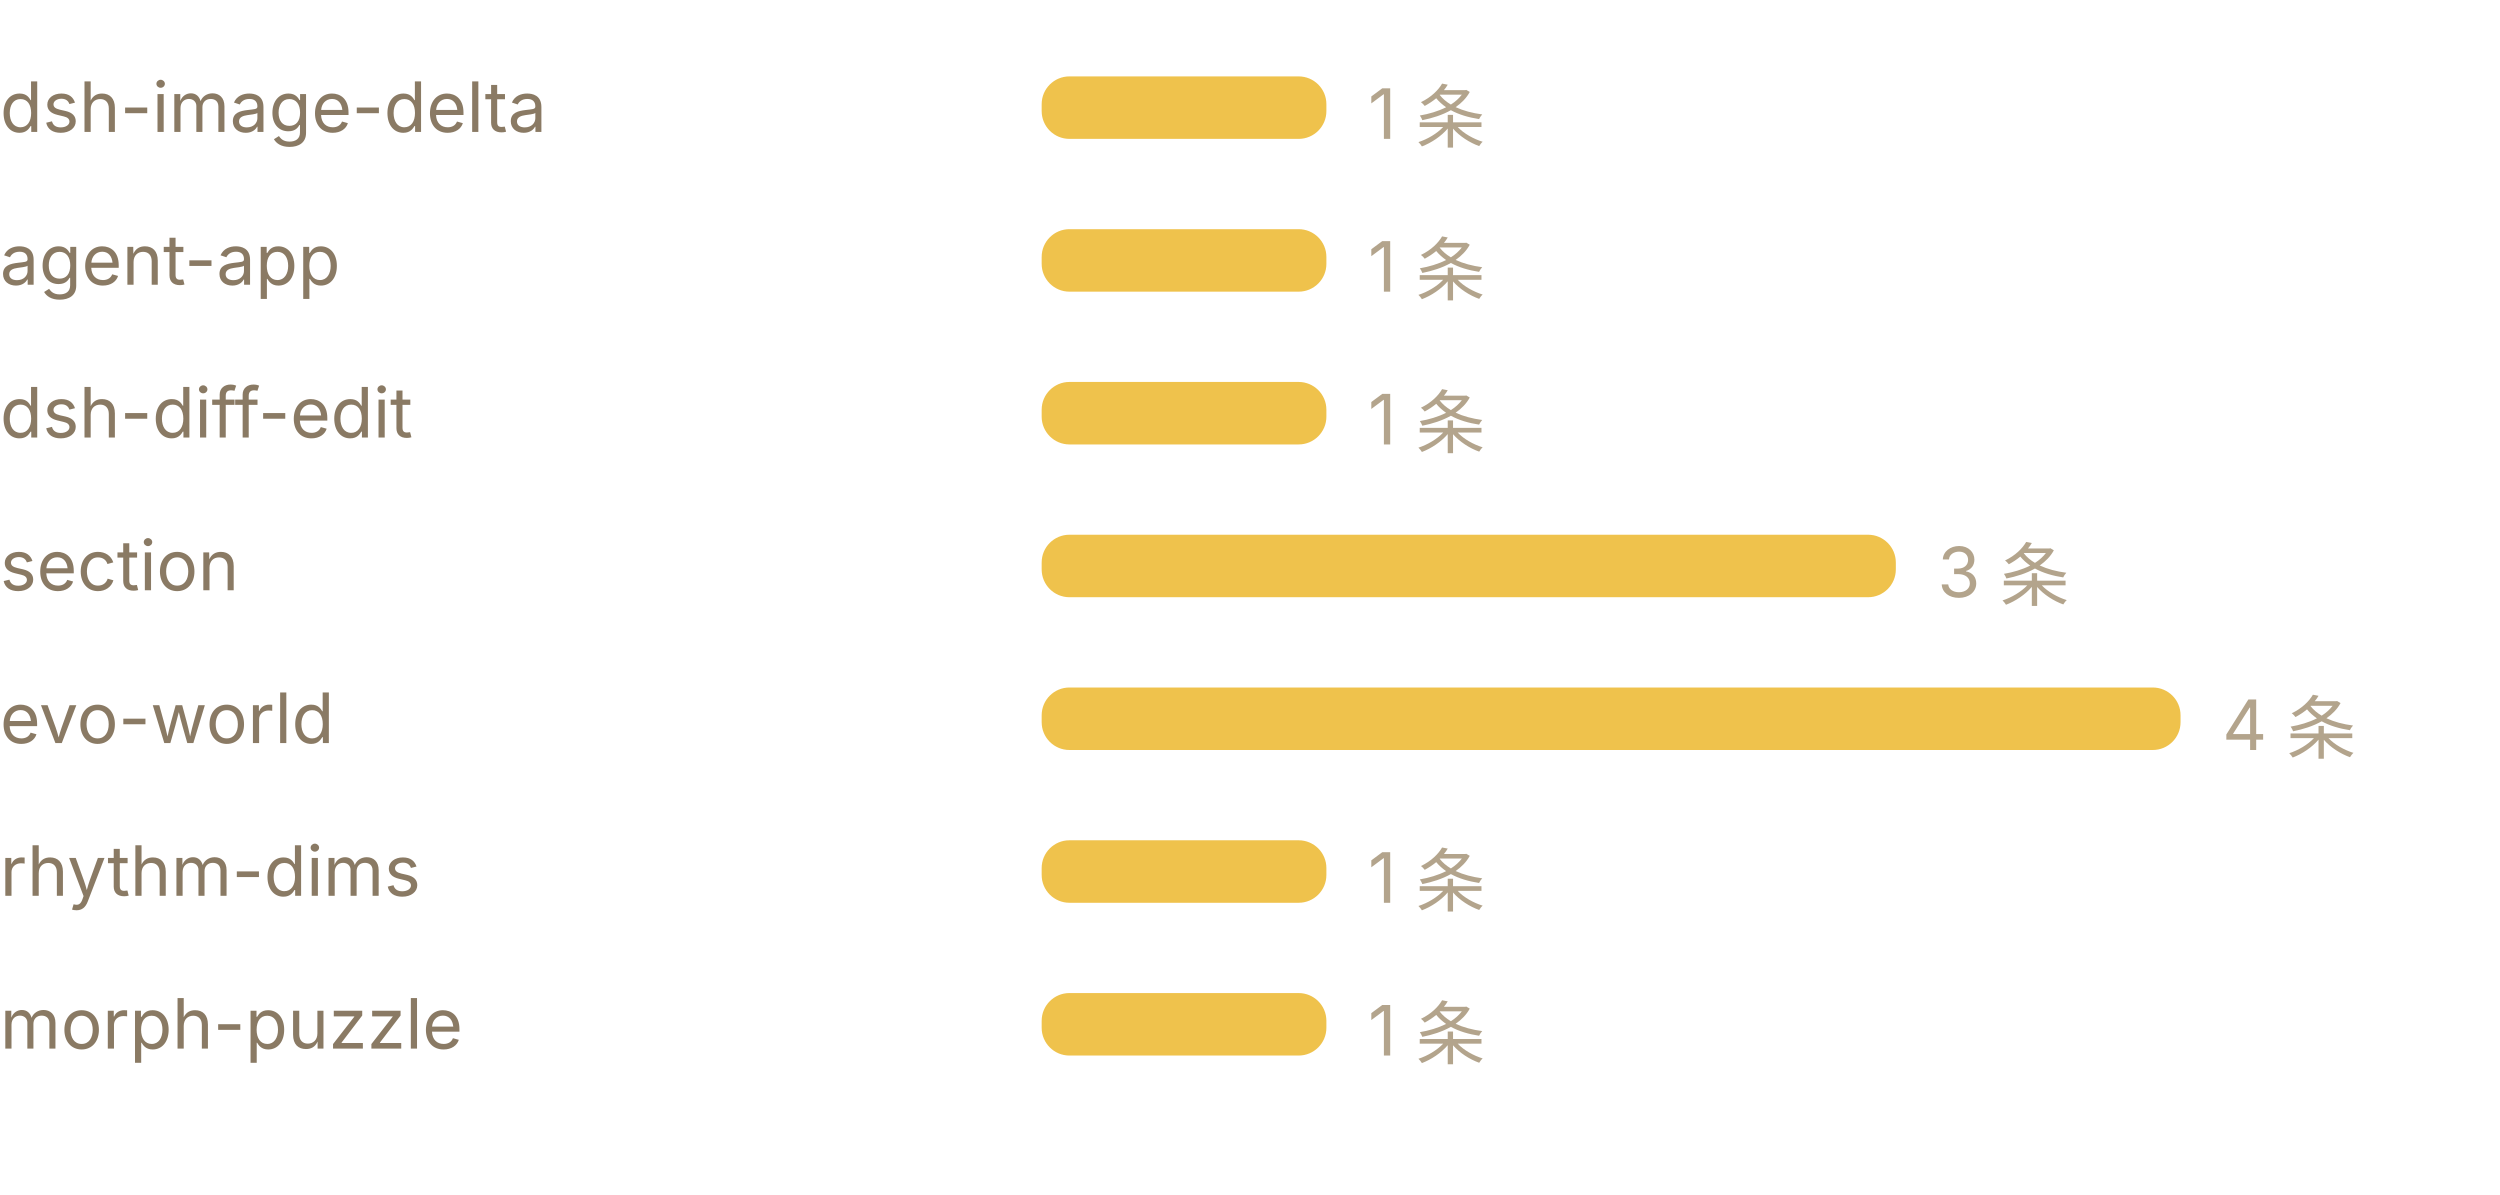
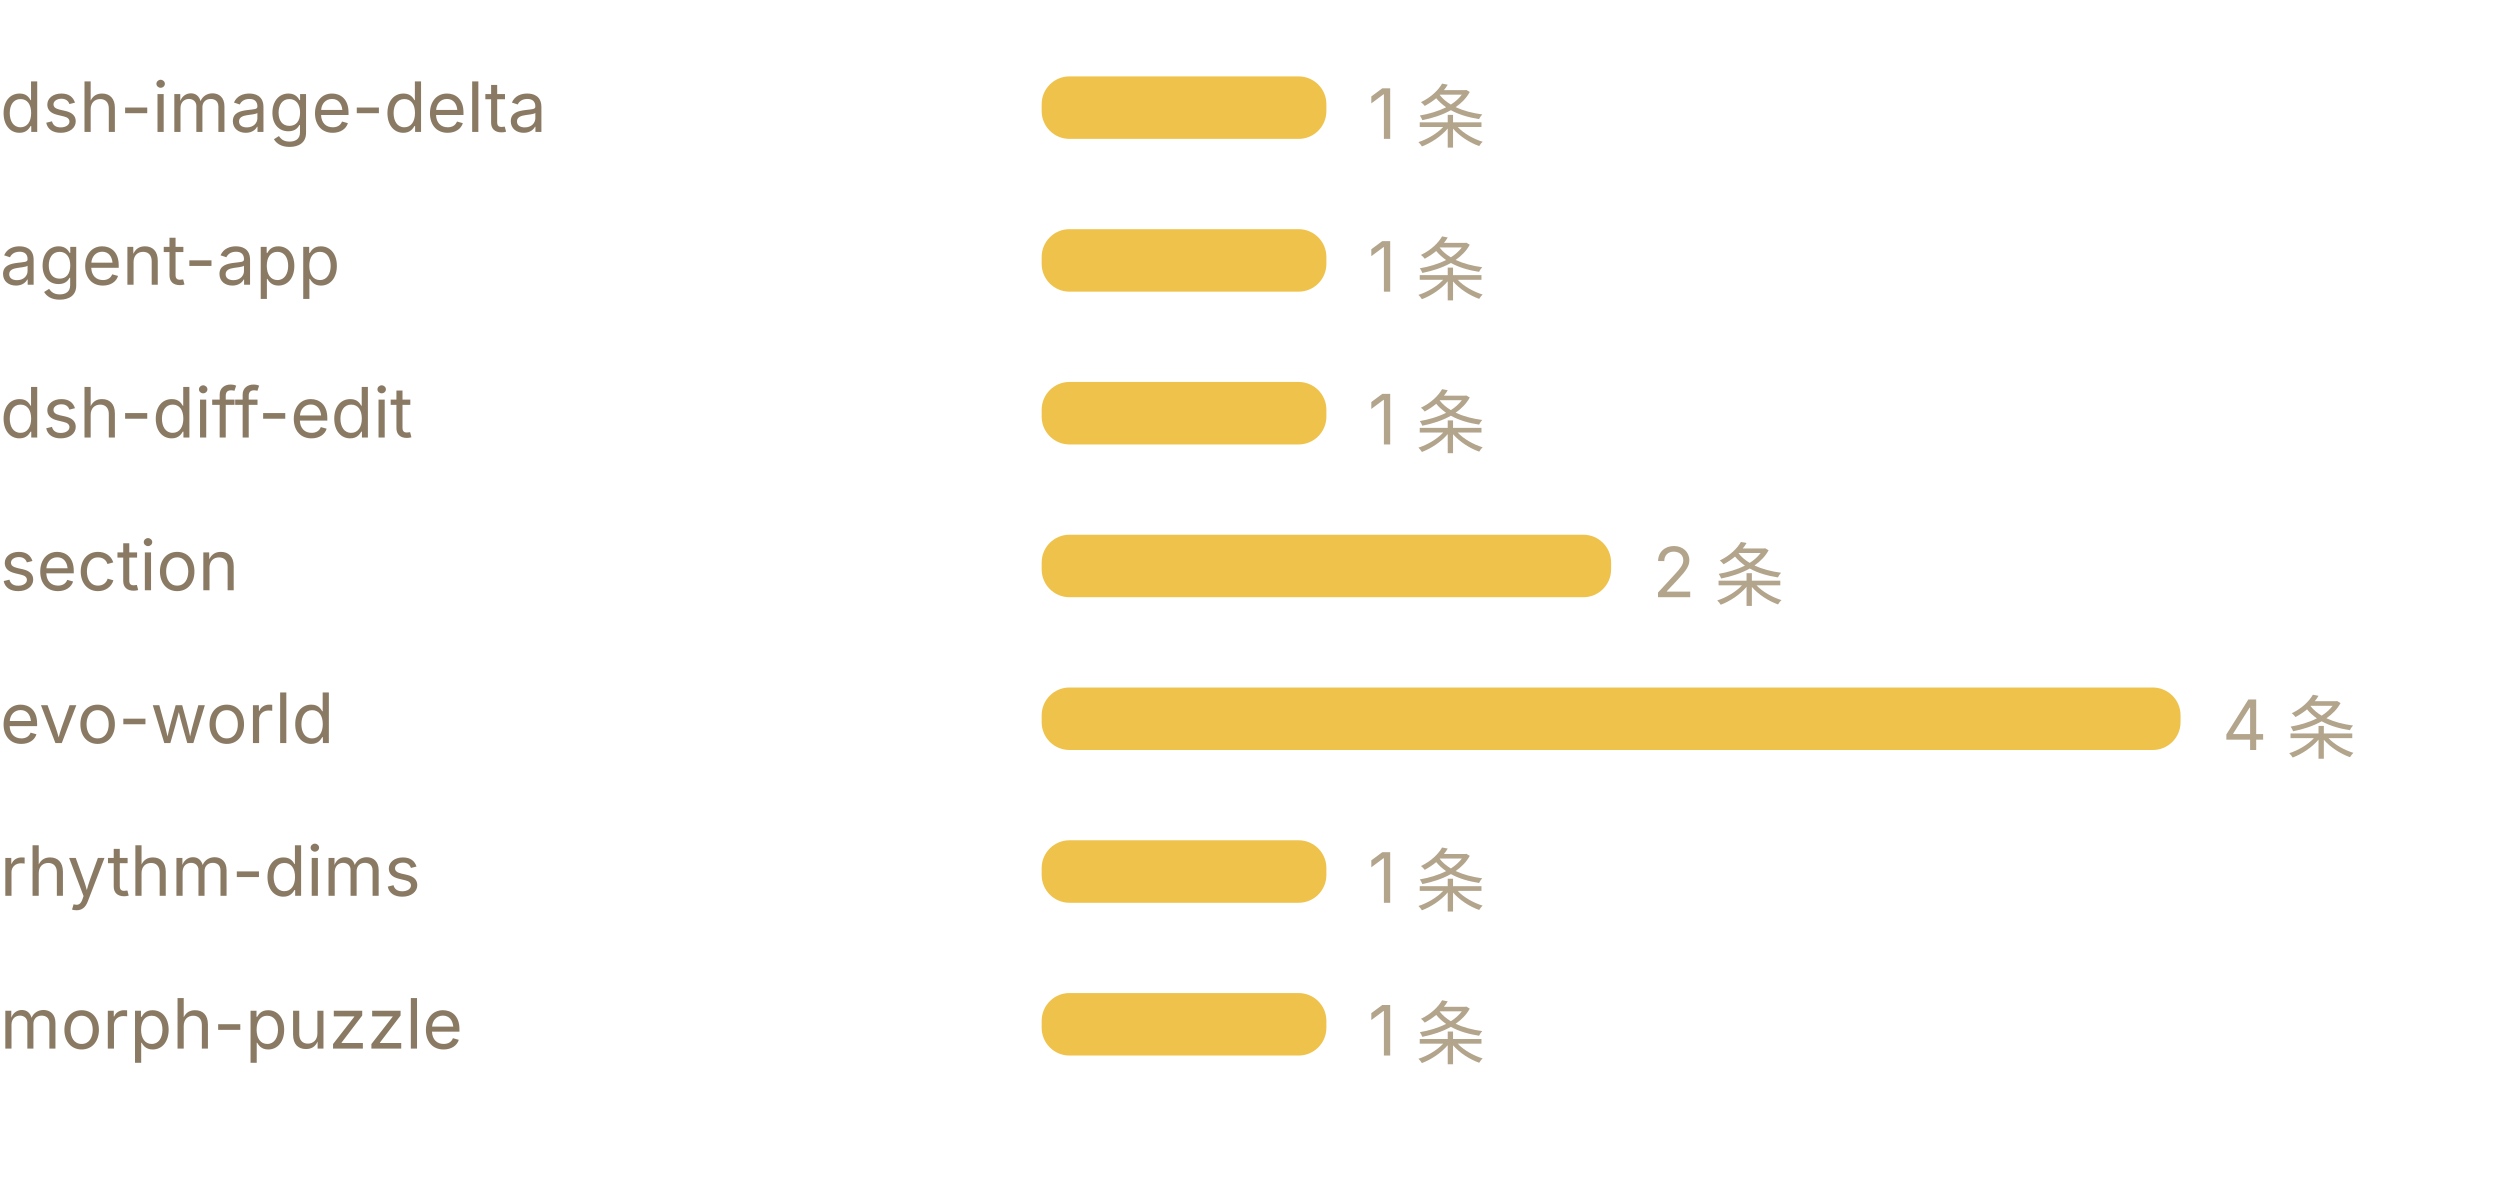
<svg xmlns="http://www.w3.org/2000/svg" width="360" height="172" viewBox="0 0 360 172" role="img" font-family="system-ui, -apple-system, Segoe UI, Microsoft YaHei, sans-serif">
  <text x="0" y="19" font-size="10" fill="#8a7a64">dsh-image-delta</text>
  <rect x="150" y="11" width="41" height="9" rx="4" fill="#e8a800" opacity="0.7" />
  <text x="197" y="20" font-size="10" fill="#b3a48c">1 条</text>
  <text x="0" y="41" font-size="10" fill="#8a7a64">agent-app</text>
  <rect x="150" y="33" width="41" height="9" rx="4" fill="#e8a800" opacity="0.7" />
  <text x="197" y="42" font-size="10" fill="#b3a48c">1 条</text>
  <text x="0" y="63" font-size="10" fill="#8a7a64">dsh-diff-edit</text>
  <rect x="150" y="55" width="41" height="9" rx="4" fill="#e8a800" opacity="0.7" />
  <text x="197" y="64" font-size="10" fill="#b3a48c">1 条</text>
  <text x="0" y="85" font-size="10" fill="#8a7a64">section</text>
-   <rect x="150" y="77" width="123" height="9" rx="4" fill="#e8a800" opacity="0.7" />
-   <text x="279" y="86" font-size="10" fill="#b3a48c">3 条</text>
+   <rect x="150" y="77" width="82" height="9" rx="4" fill="#e8a800" opacity="0.7" />
+   <text x="238" y="86" font-size="10" fill="#b3a48c">2 条</text>
  <text x="0" y="107" font-size="10" fill="#8a7a64">evo-world</text>
  <rect x="150" y="99" width="164" height="9" rx="4" fill="#e8a800" opacity="0.7" />
  <text x="320" y="108" font-size="10" fill="#b3a48c">4 条</text>
  <text x="0" y="129" font-size="10" fill="#8a7a64">rhythm-dims</text>
  <rect x="150" y="121" width="41" height="9" rx="4" fill="#e8a800" opacity="0.7" />
  <text x="197" y="130" font-size="10" fill="#b3a48c">1 条</text>
  <text x="0" y="151" font-size="10" fill="#8a7a64">morph-puzzle</text>
  <rect x="150" y="143" width="41" height="9" rx="4" fill="#e8a800" opacity="0.7" />
  <text x="197" y="152" font-size="10" fill="#b3a48c">1 条</text>
</svg>
